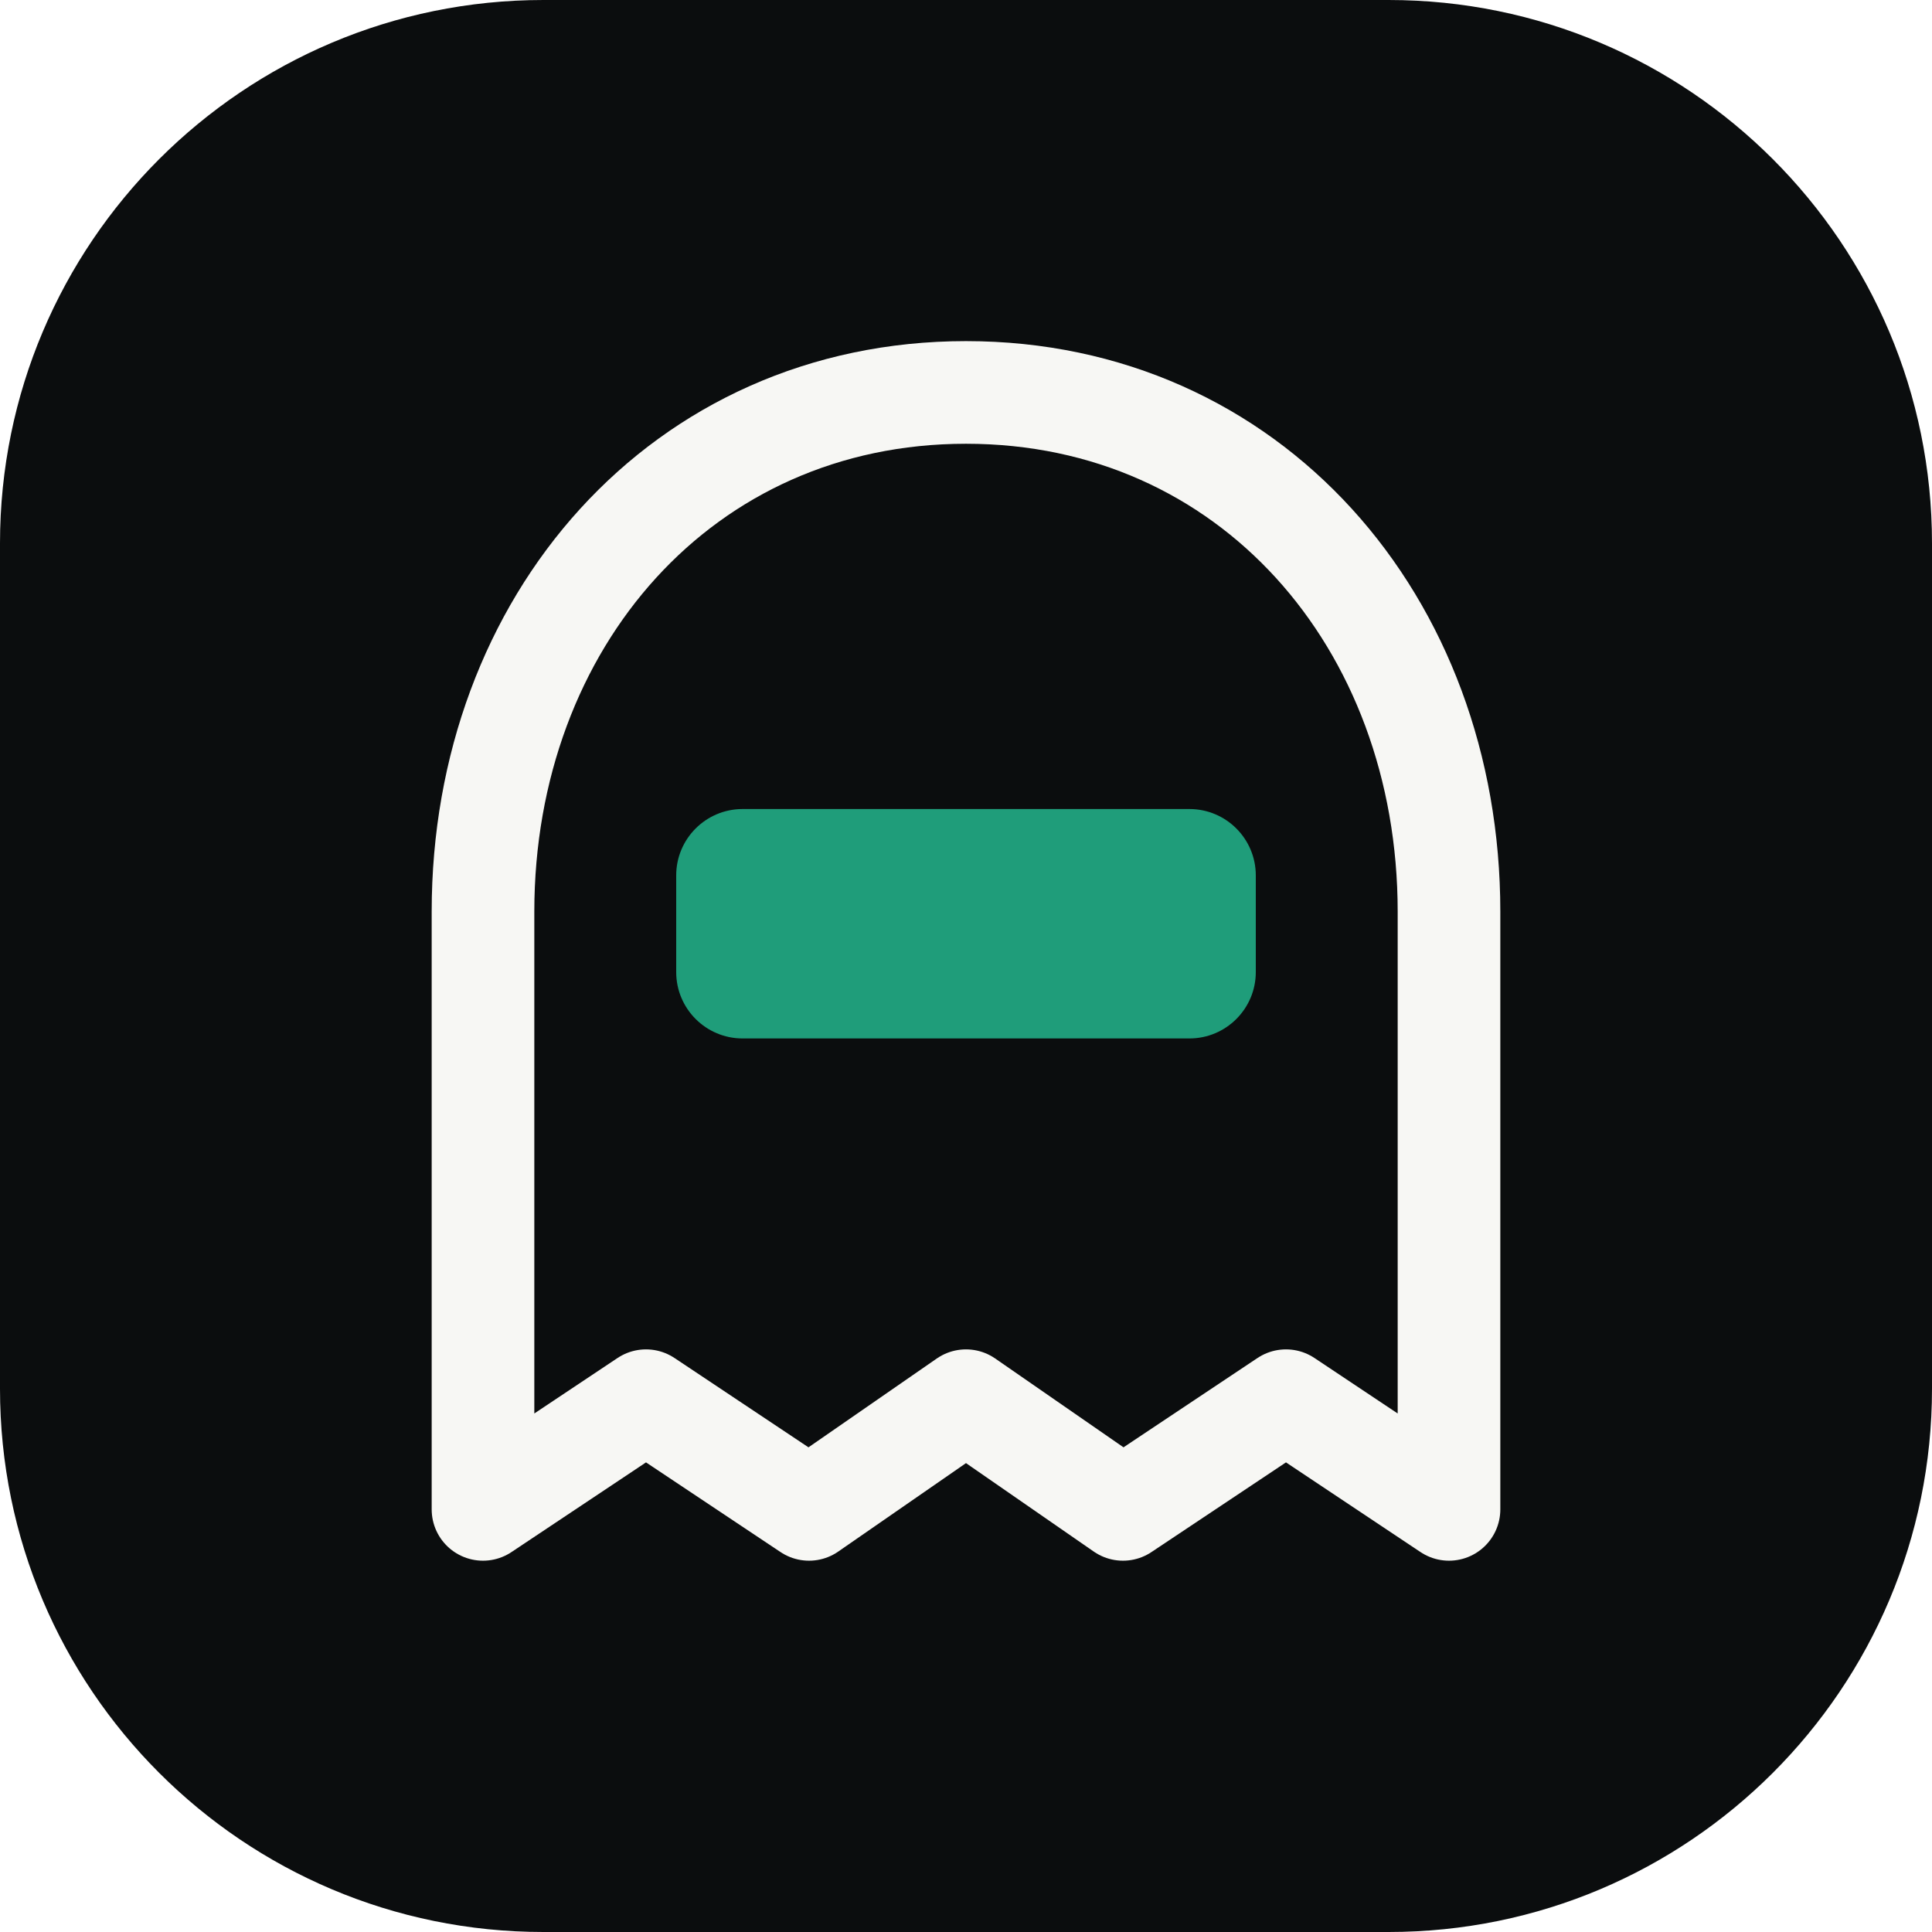
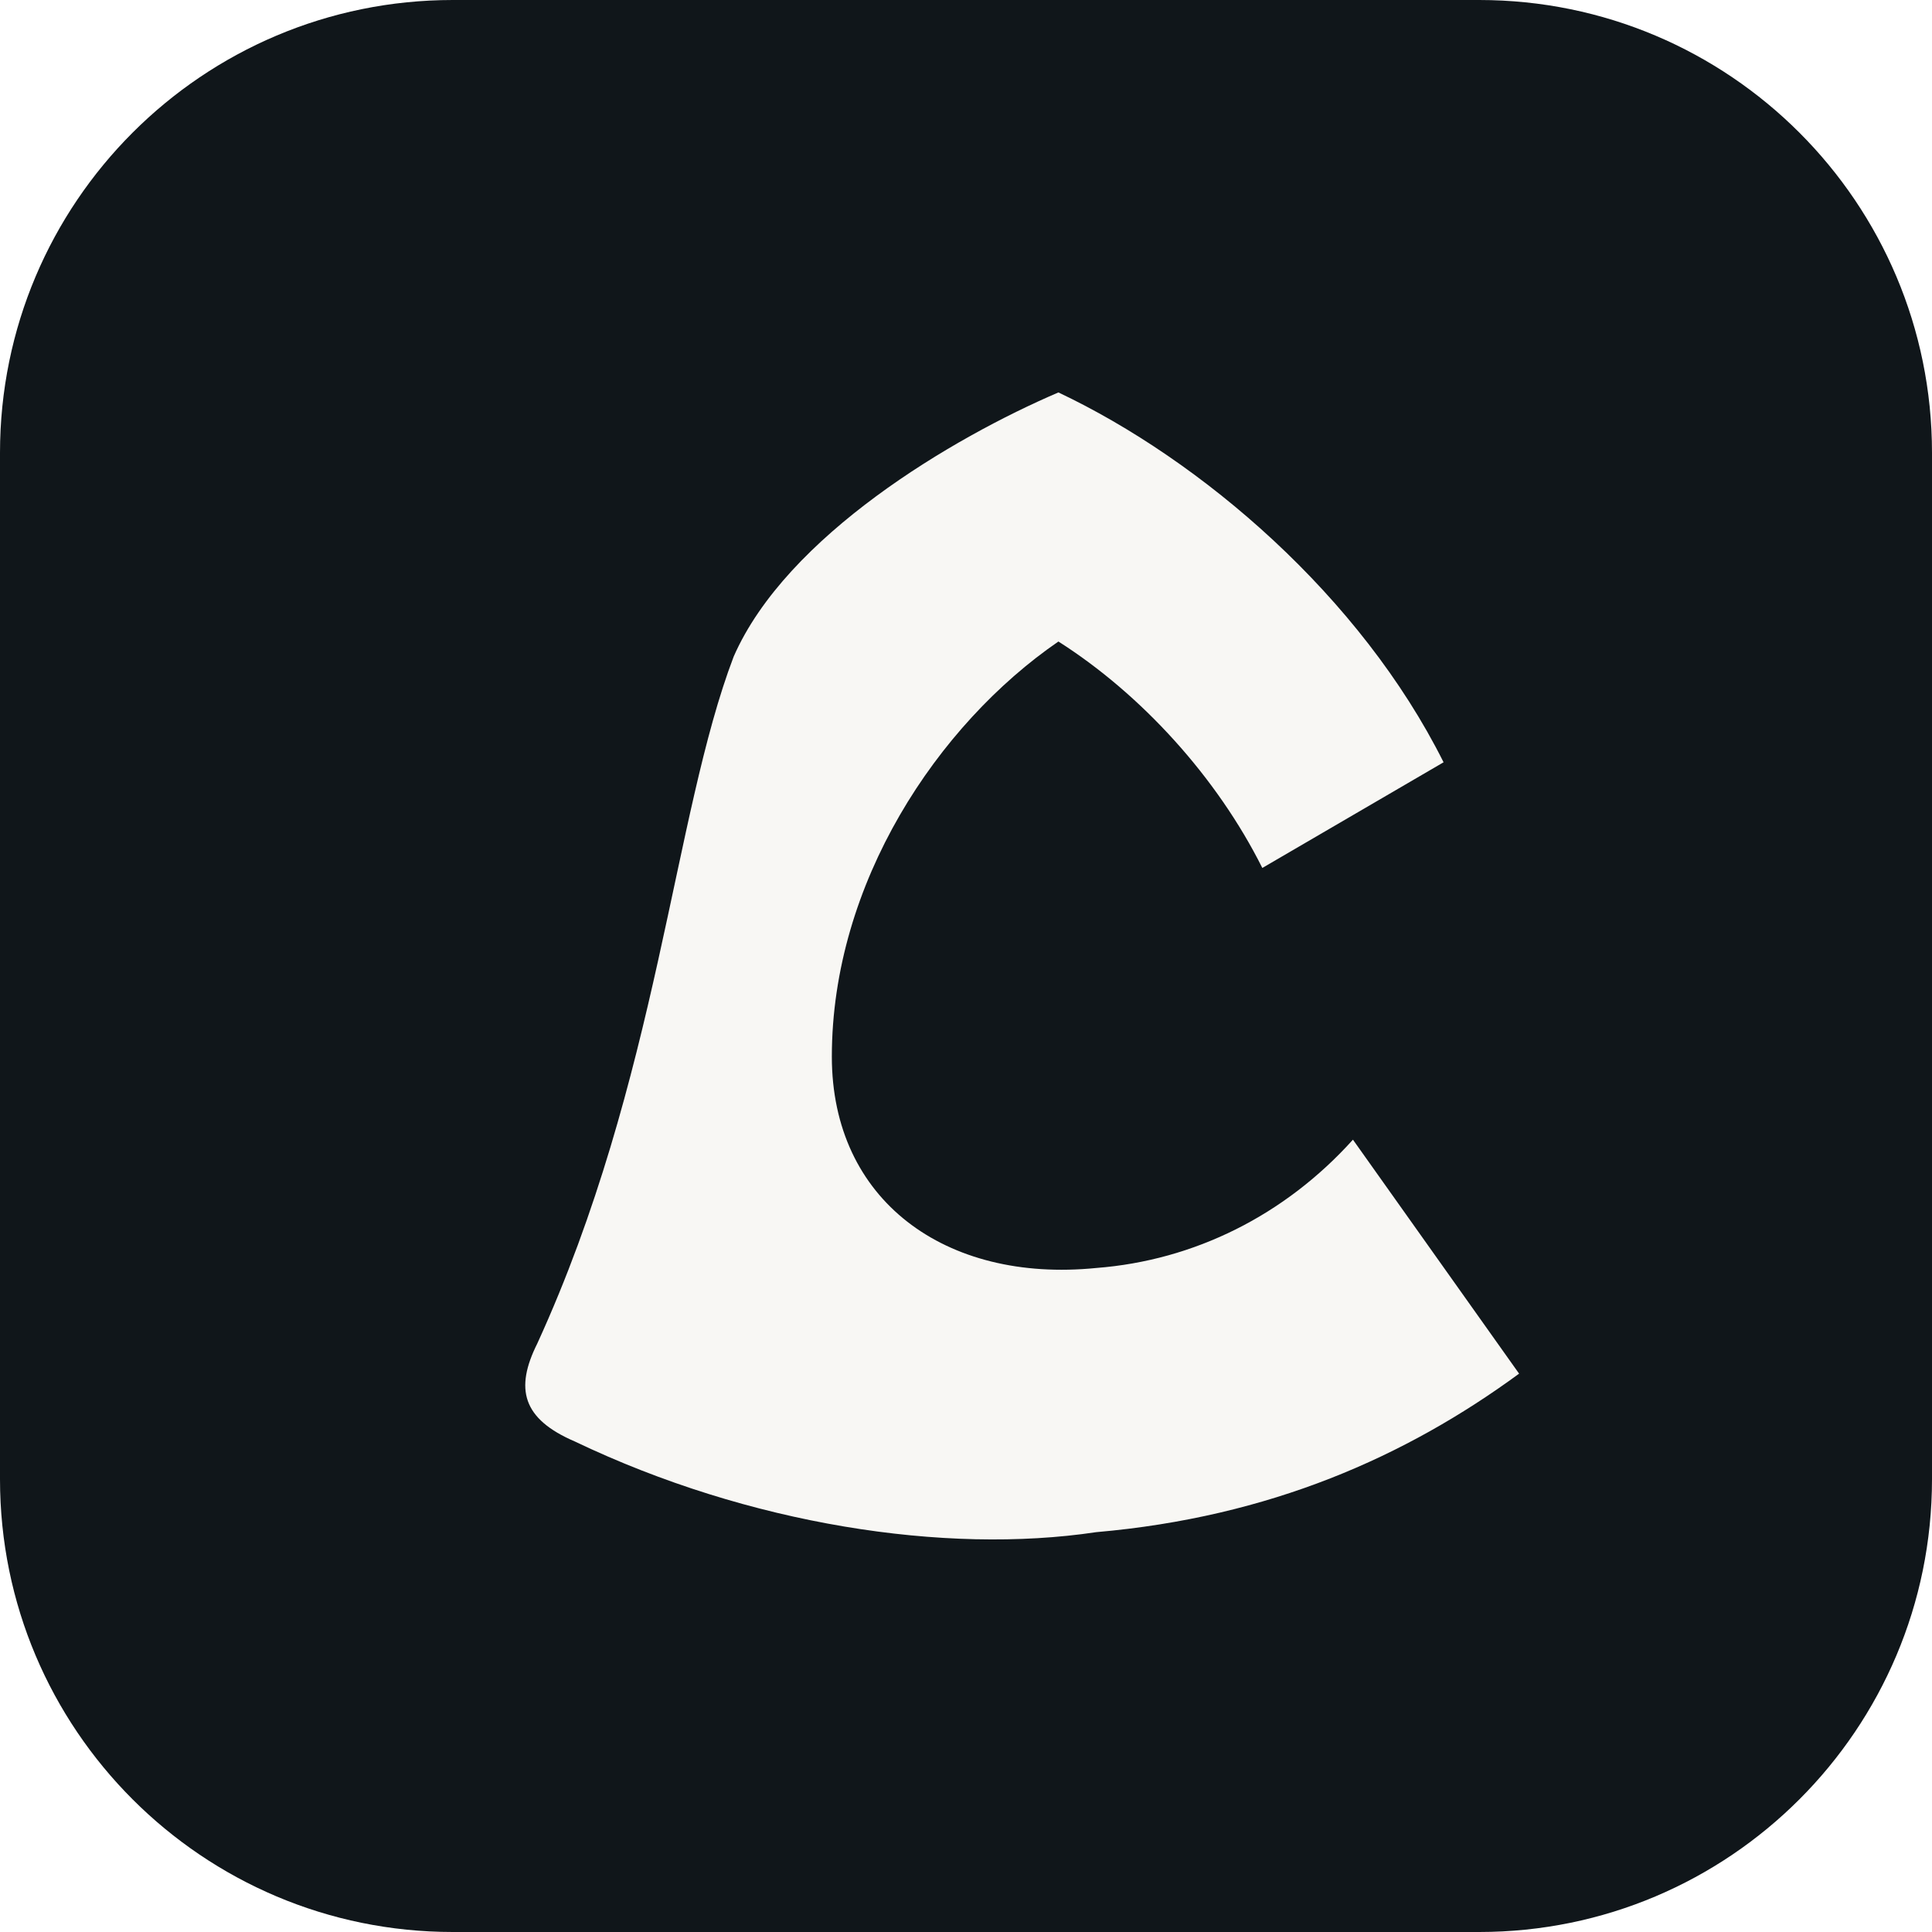
- <svg xmlns="http://www.w3.org/2000/svg" viewBox="0 0 32 32">
-   <rect width="32" height="32" rx="9" fill="#0b0d0e" />
-   <path d="M16 6.5c-4.7 0-8 3.8-8 8.6V25l2.7-1.8 2.7 1.8 2.6-1.8 2.6 1.8 2.7-1.8L24 25v-9.9c0-4.8-3.3-8.6-8-8.6z" fill="none" stroke="#f7f7f4" stroke-width="1.7" stroke-linejoin="round" />
-   <rect x="11.2" y="13.4" width="9.6" height="3.8" rx="1.1" fill="#1f9d7a" />
+ <svg xmlns="http://www.w3.org/2000/svg" viewBox="0 0 64 64">
+   <rect width="64" height="64" rx="15" fill="#10161A" />
+   <g transform="translate(17.4 13) scale(0.118)">
+     <path d="M149.671 0C119.989 12.713 73.346 40.26 58.505 74.162C41.543 118.659 37.303 192.822 3.381 266.984C-2.98 279.697 -0.86 288.173 13.982 294.53C62.745 317.838 117.869 326.314 160.272 319.957C209.035 315.719 247.198 298.768 279 275.459L232.357 209.773C213.275 230.962 187.834 243.676 160.272 245.795C117.869 250.032 86.067 226.724 86.067 186.465C86.067 137.73 115.749 93.232 149.671 69.924C172.993 84.757 194.194 108.065 206.915 133.492L257.799 103.827C234.477 57.211 189.954 19.07 149.671 0Z" fill="#F8F7F4" />
+   </g>
</svg>
